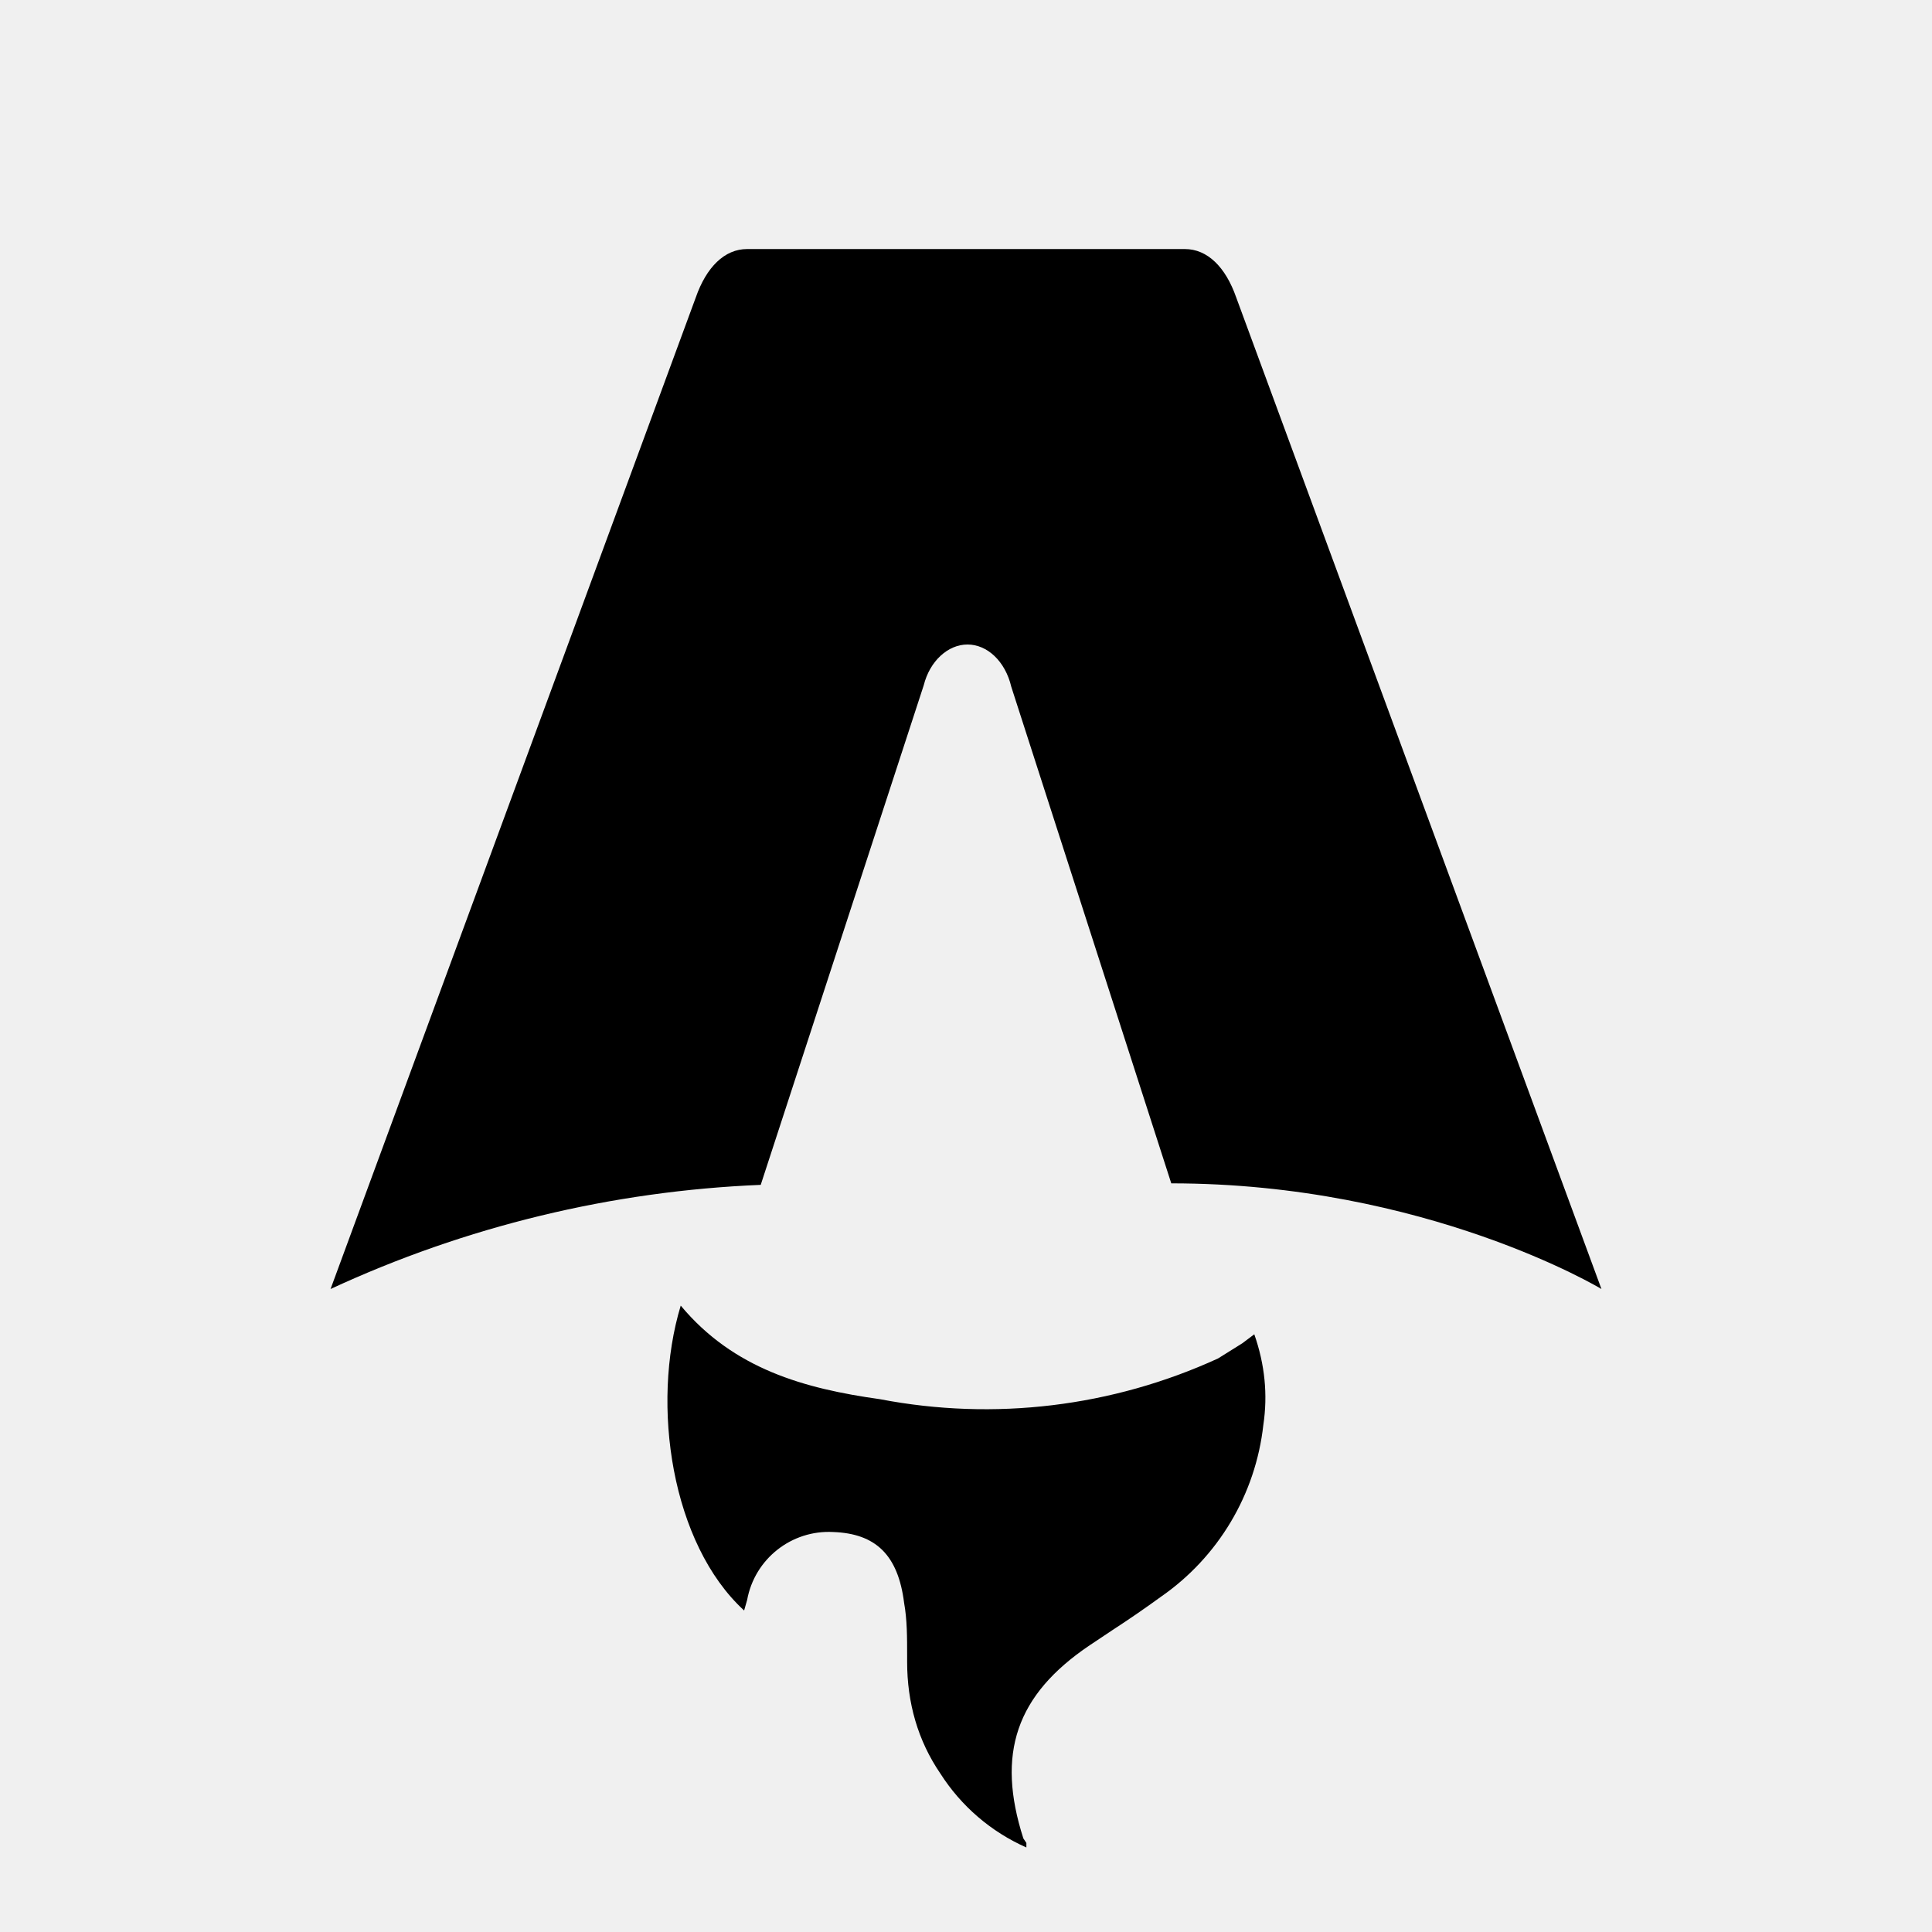
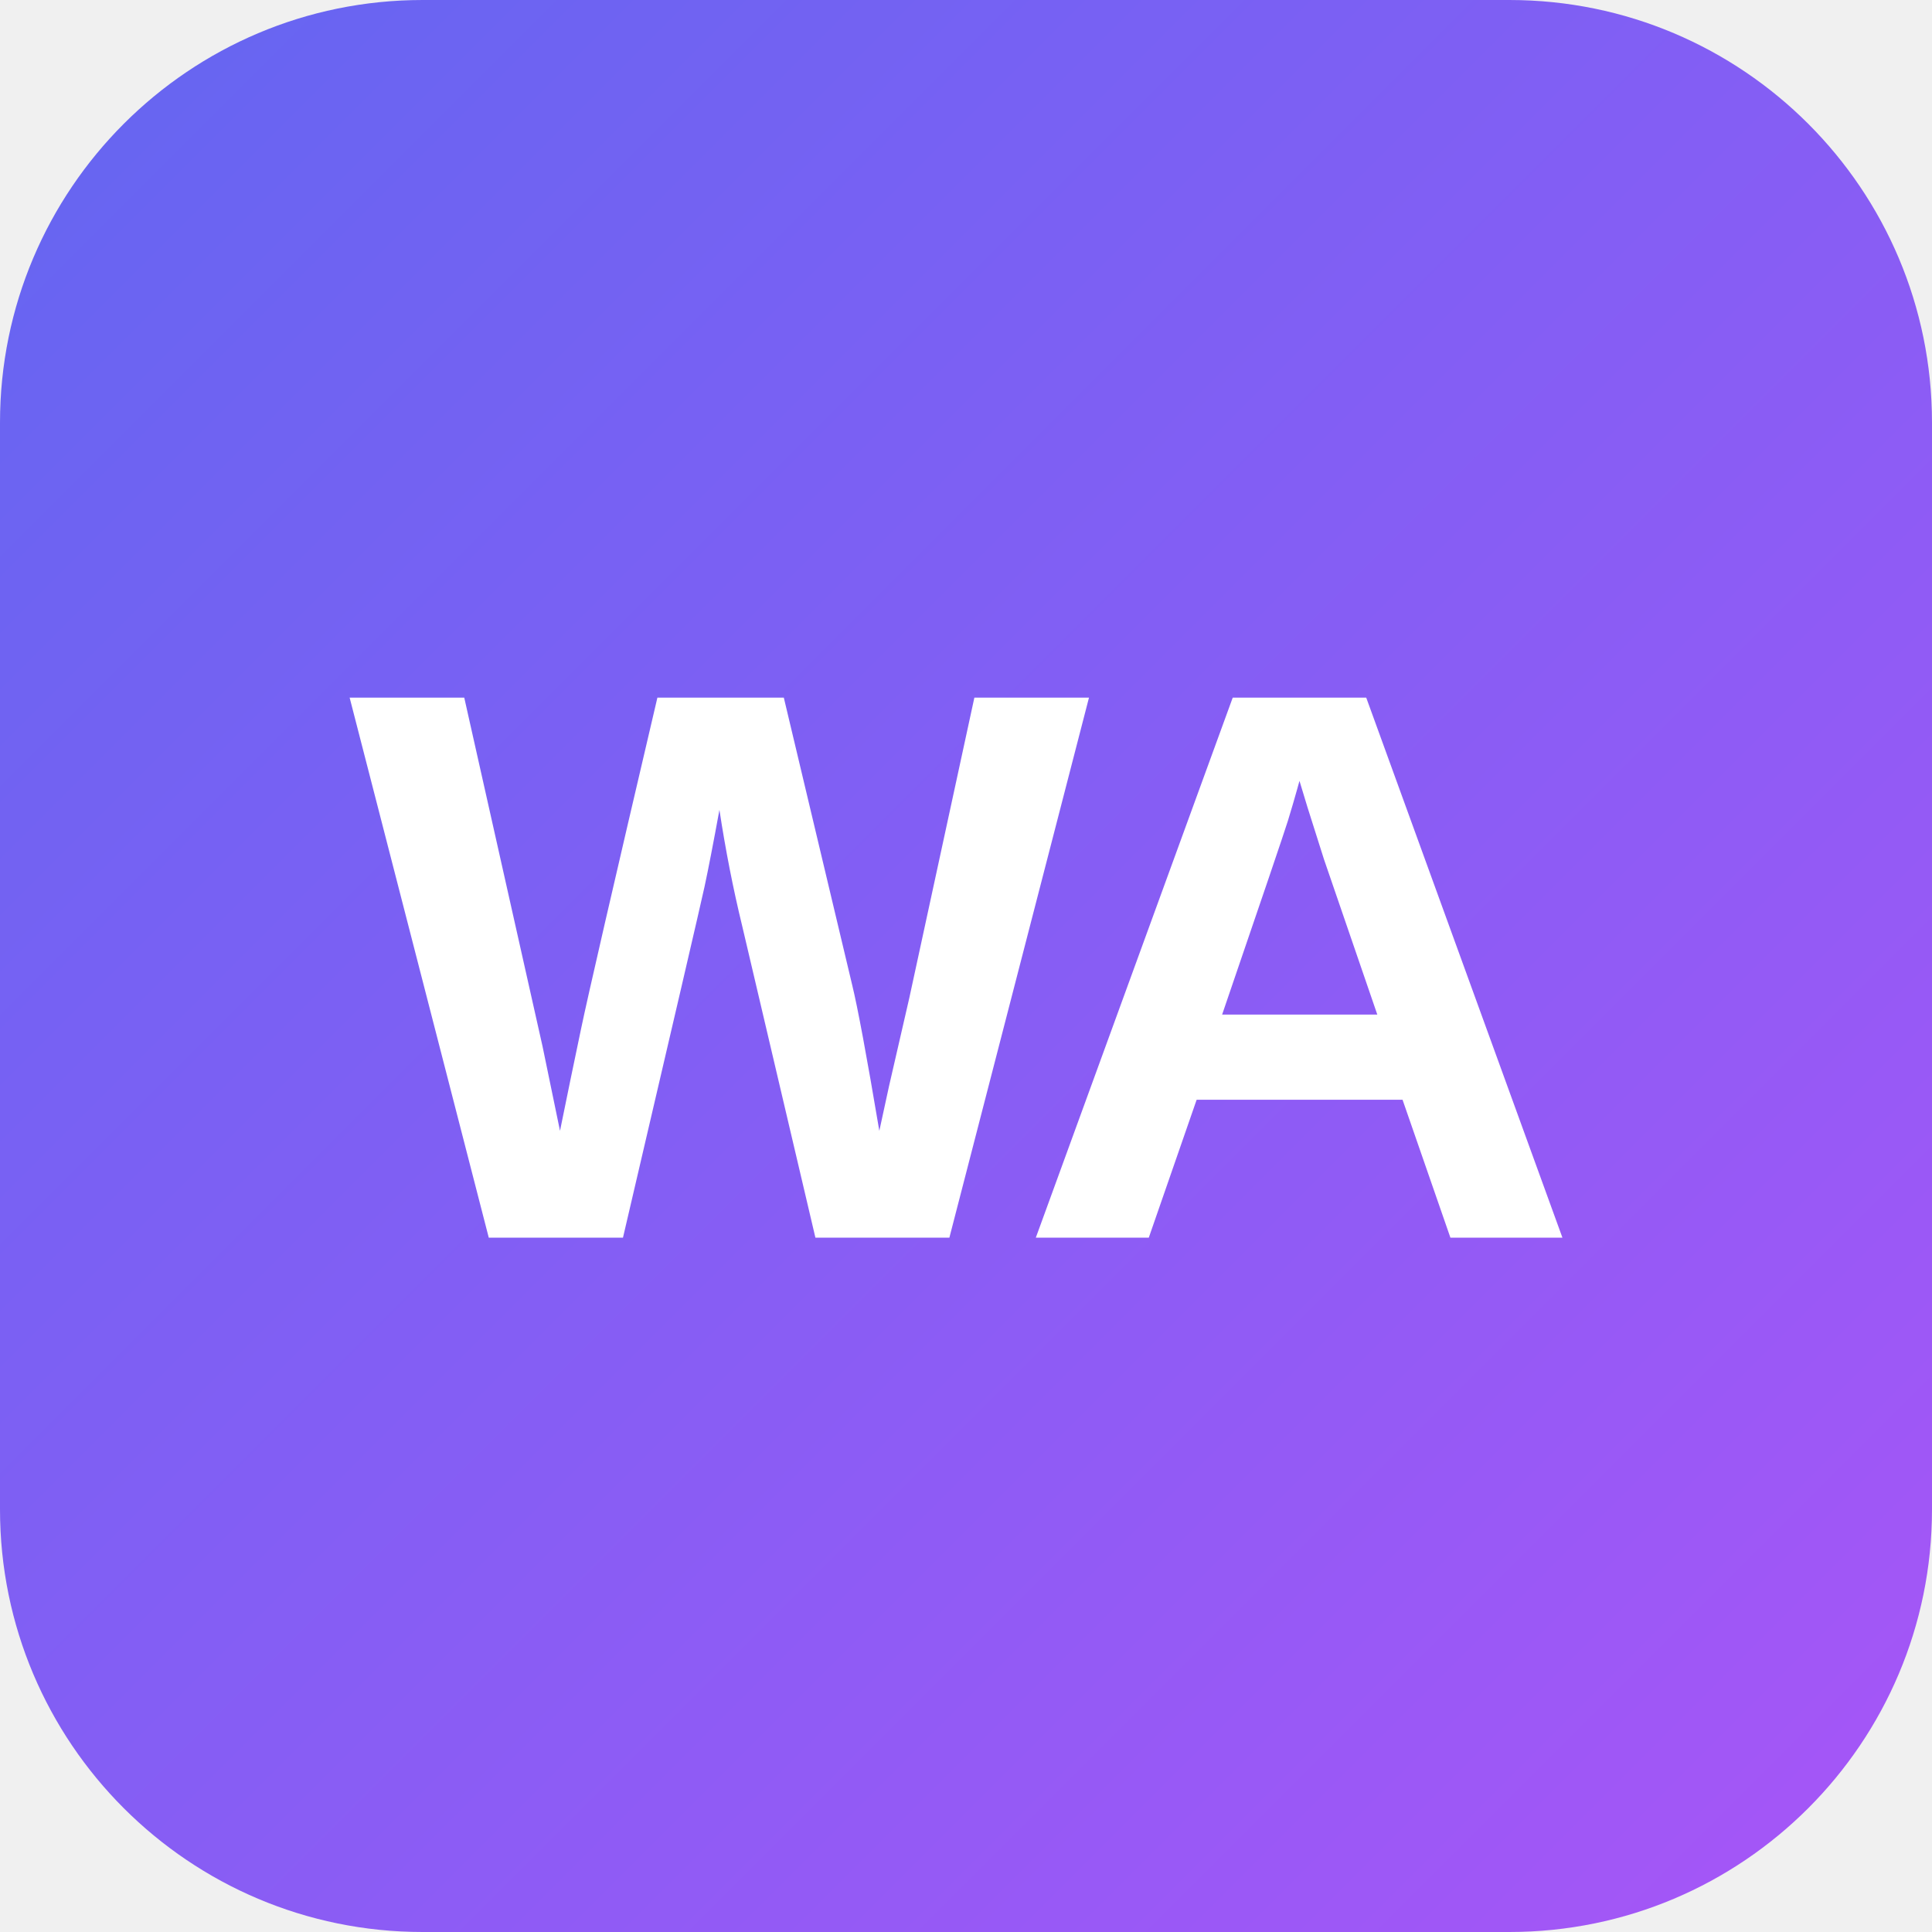
- <svg xmlns="http://www.w3.org/2000/svg" fill="none" viewBox="0 0 128 128">
-   <path d="M50.4 78.5a75.1 75.1 0 0 0-28.5 6.9l24.2-65.7c.7-2 1.9-3.2 3.4-3.2h29c1.5 0 2.7 1.2 3.4 3.2l24.2 65.7s-11.6-7-28.5-7L67 45.5c-.4-1.7-1.6-2.8-2.9-2.8-1.3 0-2.5 1.1-2.9 2.7L50.4 78.5Zm-1.1 28.2Zm-4.2-20.2c-2 6.6-.6 15.8 4.2 20.2a17.5 17.5 0 0 1 .2-.7 5.5 5.5 0 0 1 5.7-4.5c2.8.1 4.3 1.5 4.7 4.7.2 1.1.2 2.3.2 3.5v.4c0 2.7.7 5.2 2.2 7.4a13 13 0 0 0 5.7 4.9v-.3l-.2-.3c-1.8-5.6-.5-9.5 4.4-12.8l1.5-1a73 73 0 0 0 3.2-2.2 16 16 0 0 0 6.8-11.4c.3-2 .1-4-.6-6l-.8.6-1.6 1a37 37 0 0 1-22.4 2.7c-5-.7-9.7-2-13.2-6.2Z" />
-   <style>
-         path { fill: #000; }
-         @media (prefers-color-scheme: dark) {
-             path { fill: #FFF; }
-         }
-     </style>
+ <svg xmlns="http://www.w3.org/2000/svg" viewBox="0 0 128 128">
+   <defs>
+     <linearGradient id="grad" x1="0%" y1="0%" x2="100%" y2="100%">
+       <stop offset="0%" style="stop-color:#6366f1;stop-opacity:1" />
+       <stop offset="100%" style="stop-color:#a855f7;stop-opacity:1" />
+     </linearGradient>
+   </defs>
+   <rect width="128" height="128" rx="28" fill="url(#grad)" />
+   <text x="64" y="82" font-family="'Segoe UI', system-ui, Arial, sans-serif" font-size="52" font-weight="800" text-anchor="middle" fill="#ffffff" letter-spacing="-2">WA</text>
</svg>
